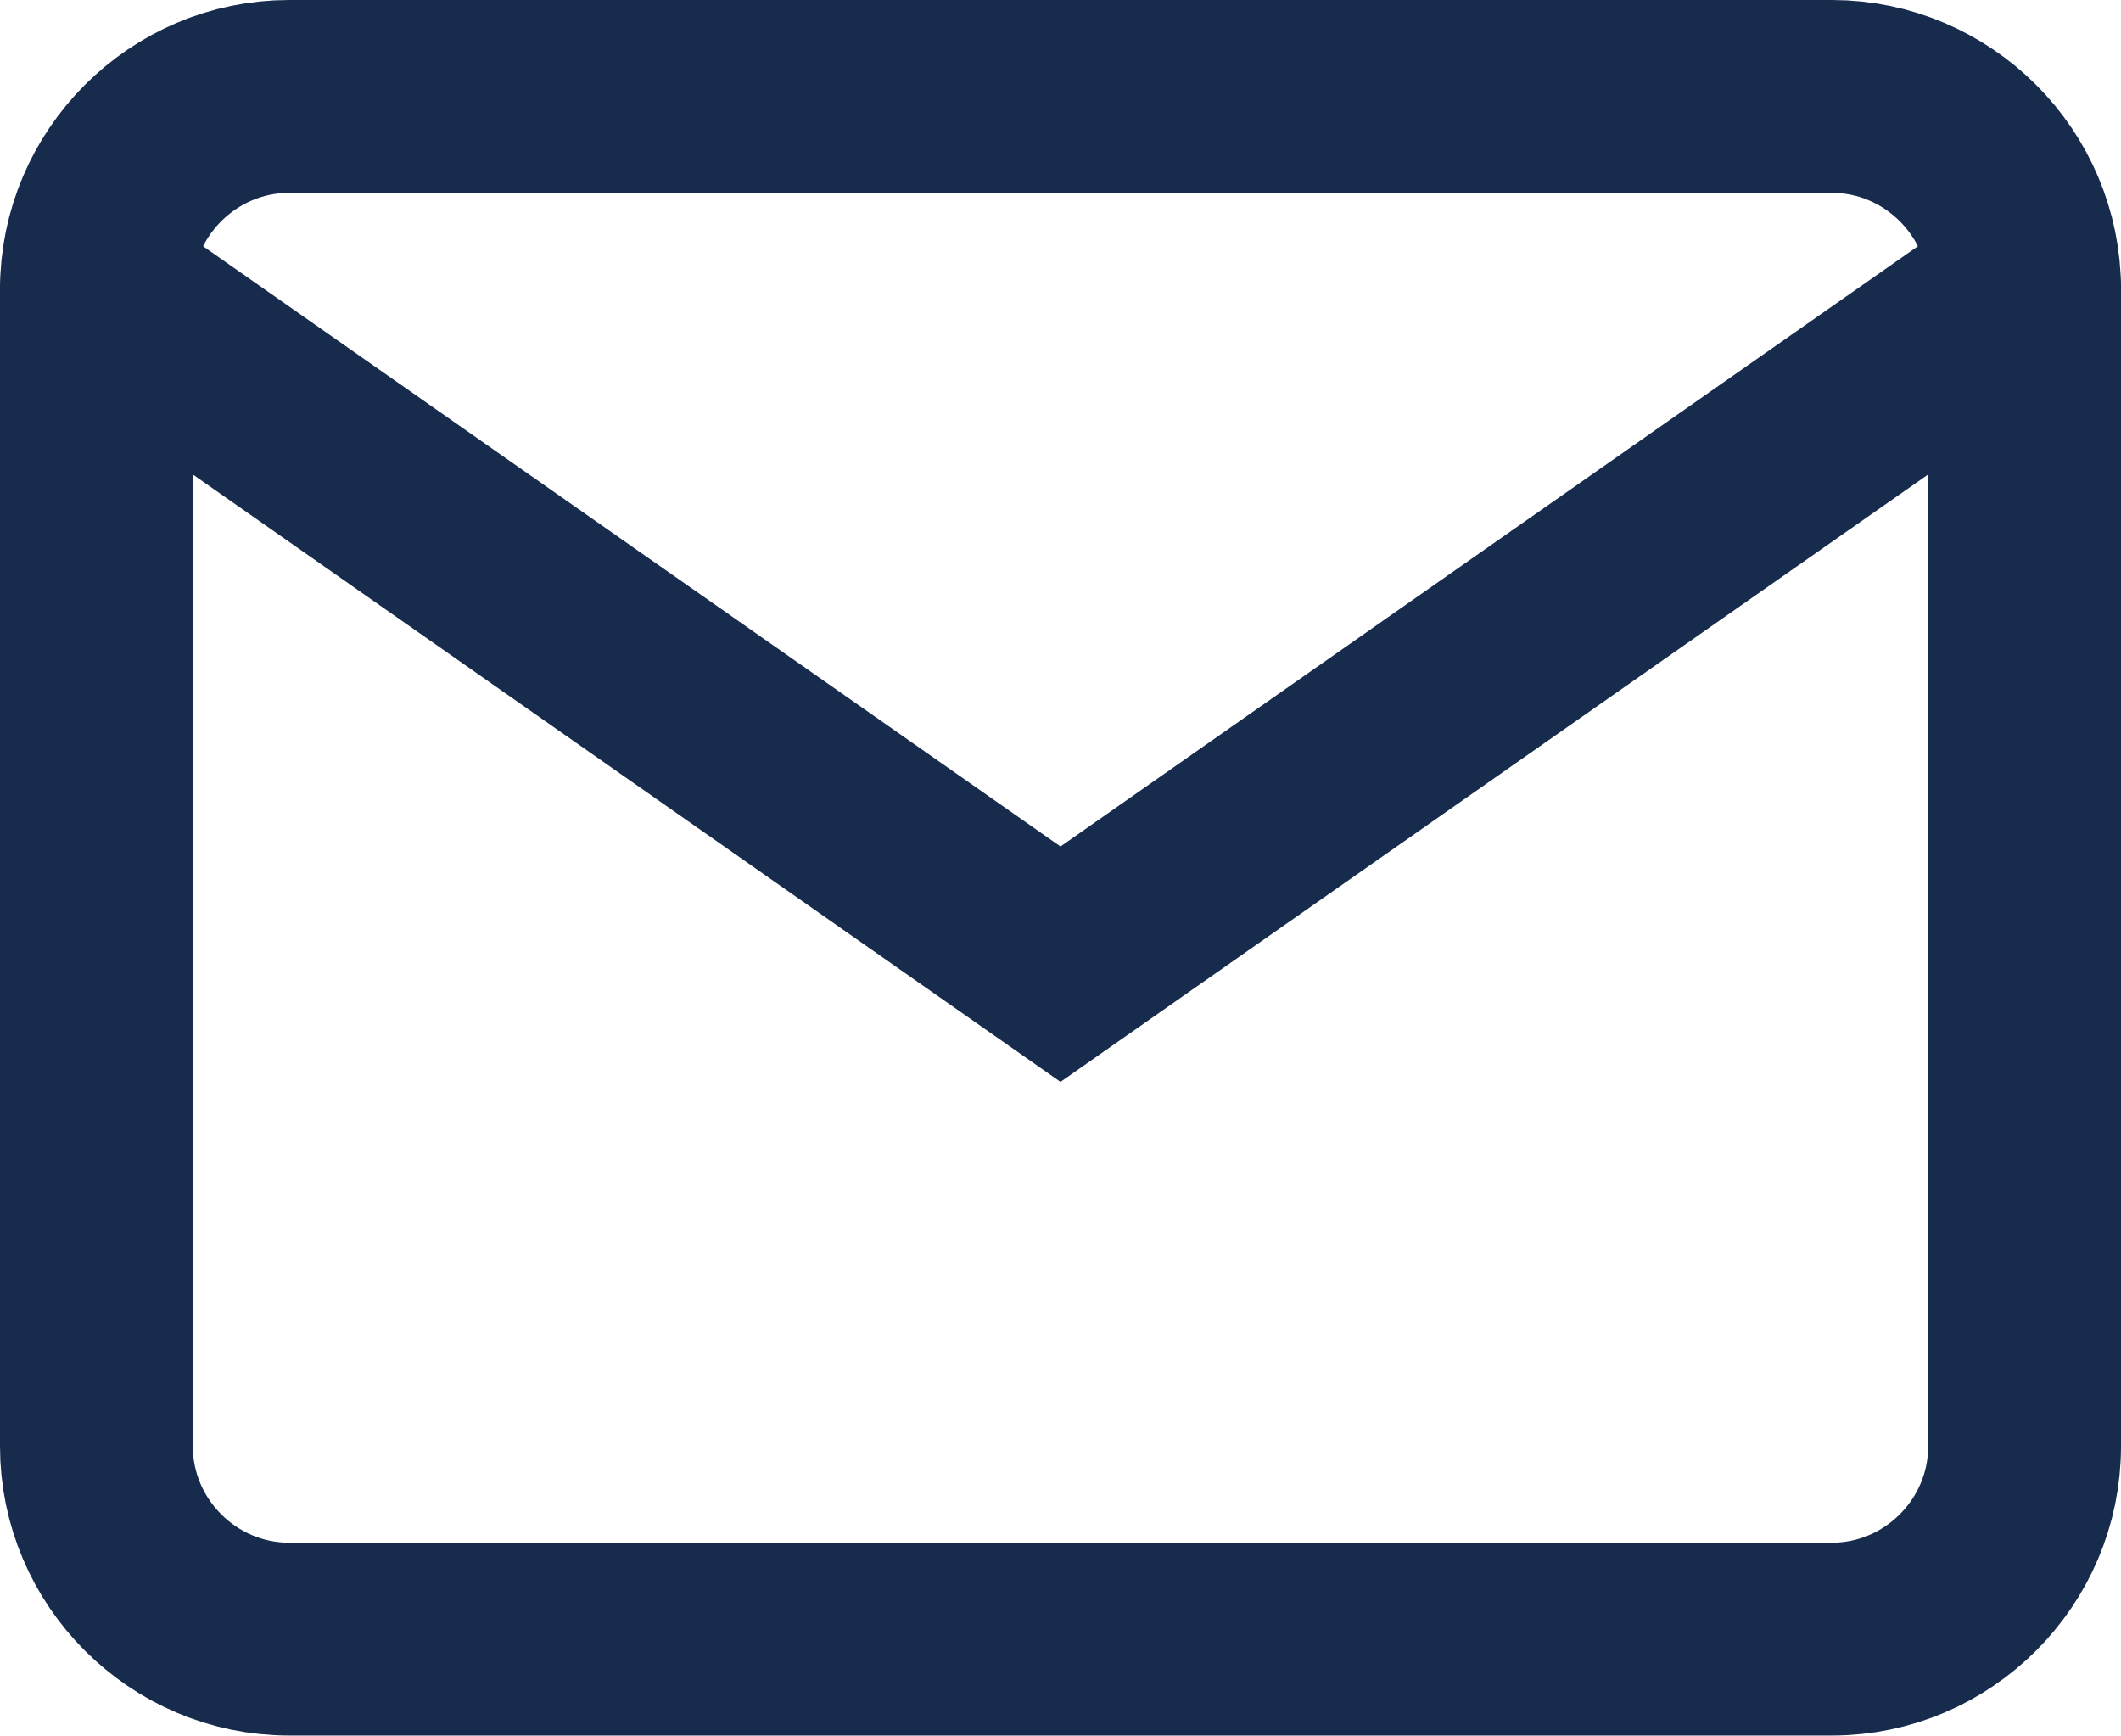
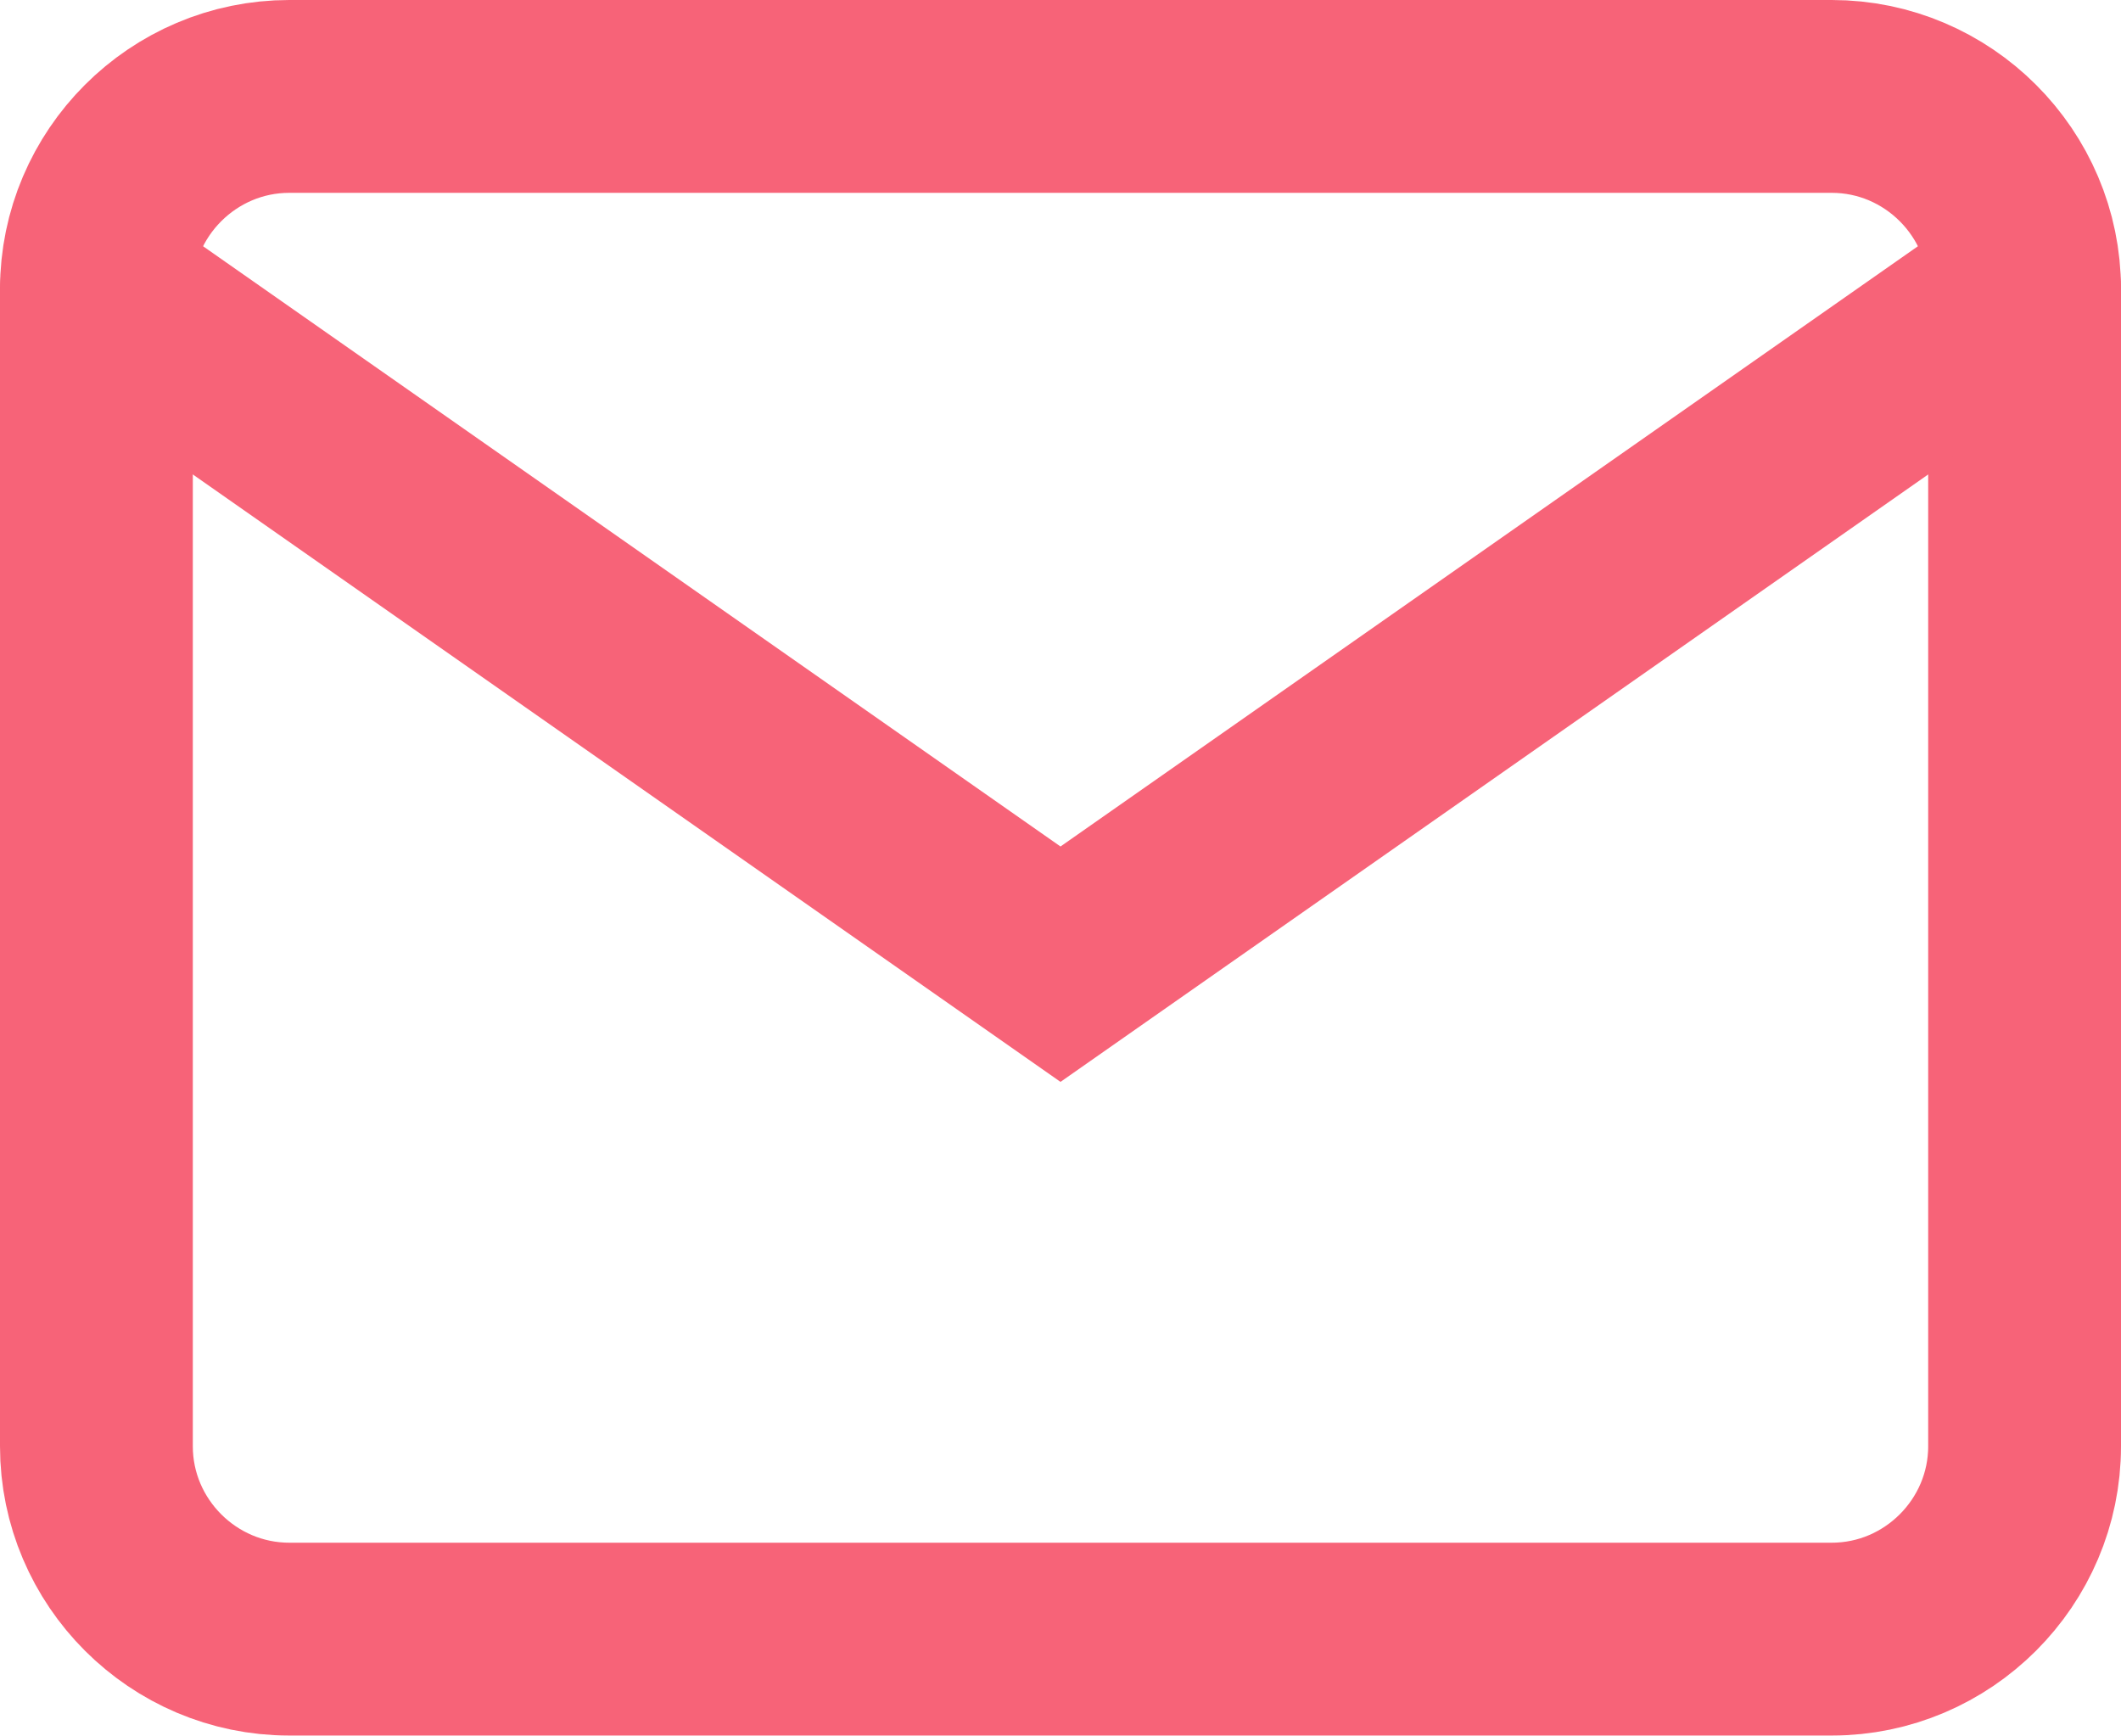
<svg xmlns="http://www.w3.org/2000/svg" width="22" height="18" viewBox="0 0 22 18" fill="none">
-   <path d="M3 1H19C20.1 1 21 1.9 21 3V15C21 16.1 20.1 17 19 17H3C1.9 17 1 16.1 1 15V3C1 1.9 1.9 1 3 1Z" stroke="#172B4D" stroke-width="2" stroke-linecap="round" />
-   <path d="M21 3L11 10L1 3" stroke="#172B4D" stroke-width="2" stroke-linecap="round" />
+   <path d="M3 1H19C20.1 1 21 1.9 21 3V15C21 16.1 20.1 17 19 17H3C1.9 17 1 16.1 1 15V3C1 1.9 1.9 1 3 1Z" stroke="#F76378" stroke-width="2" stroke-linecap="round" />
+   <path d="M21 3L11 10L1 3" stroke="#F76378" stroke-width="2" stroke-linecap="round" />
</svg>
